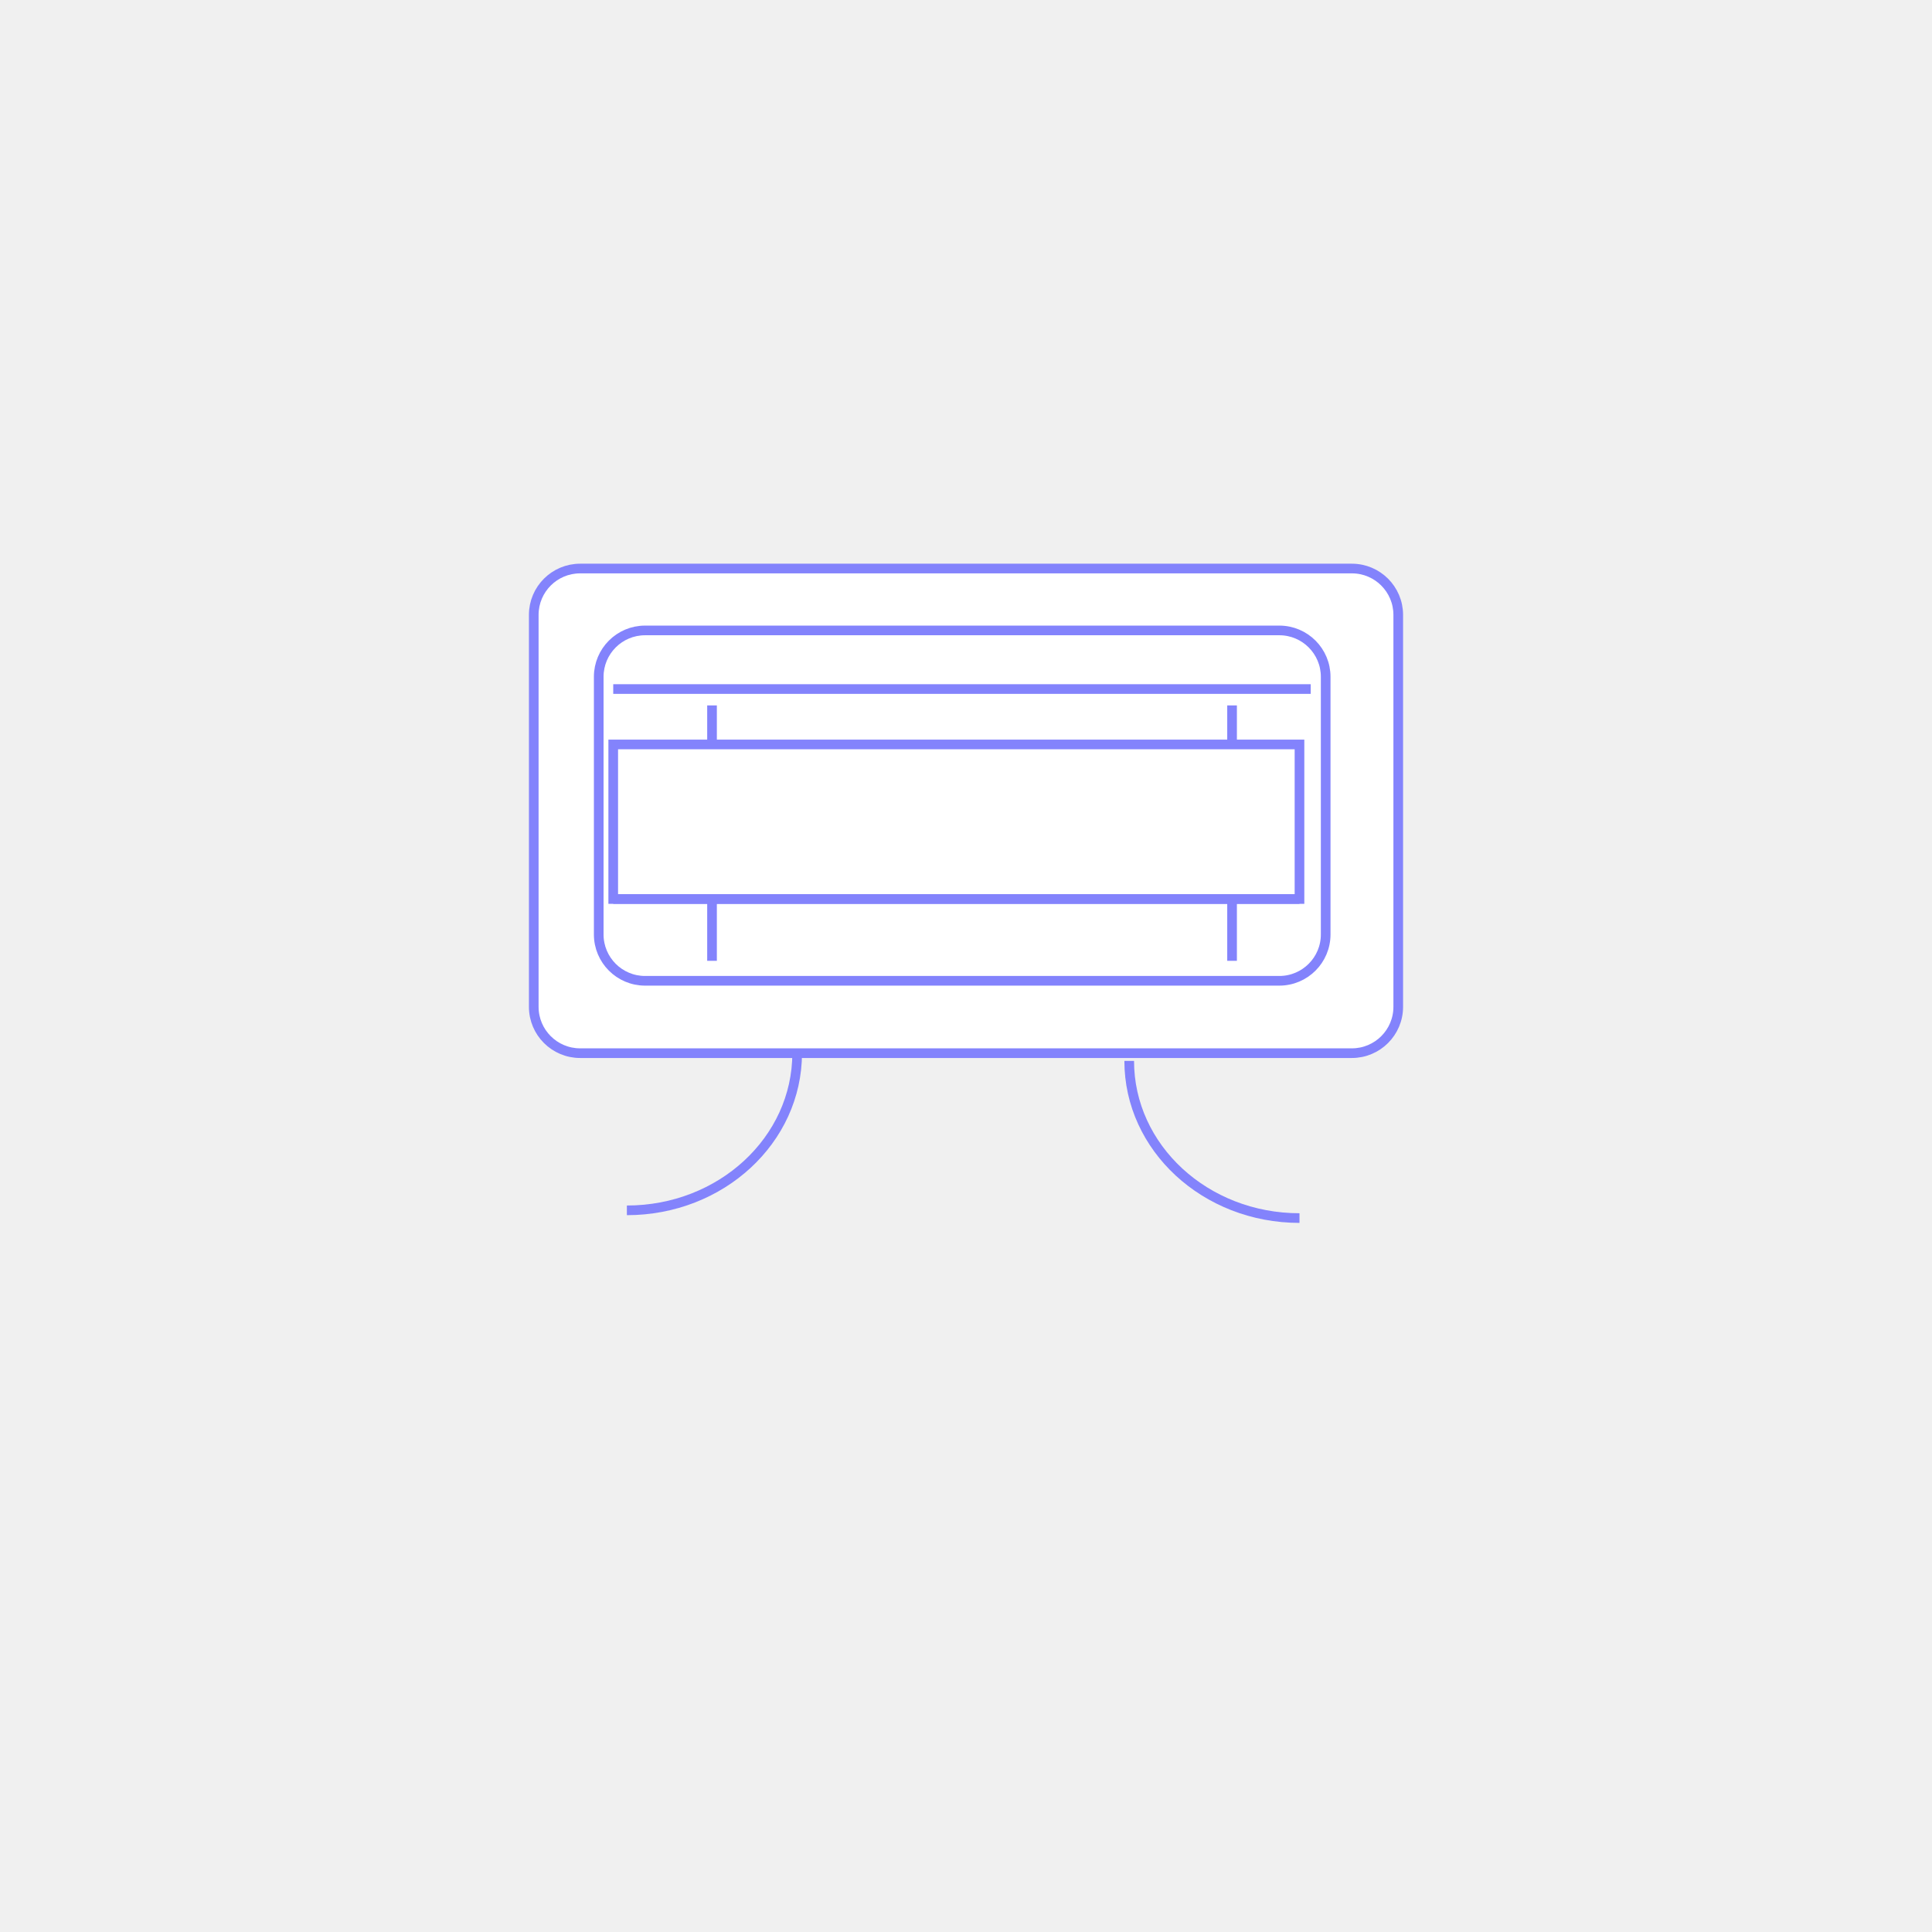
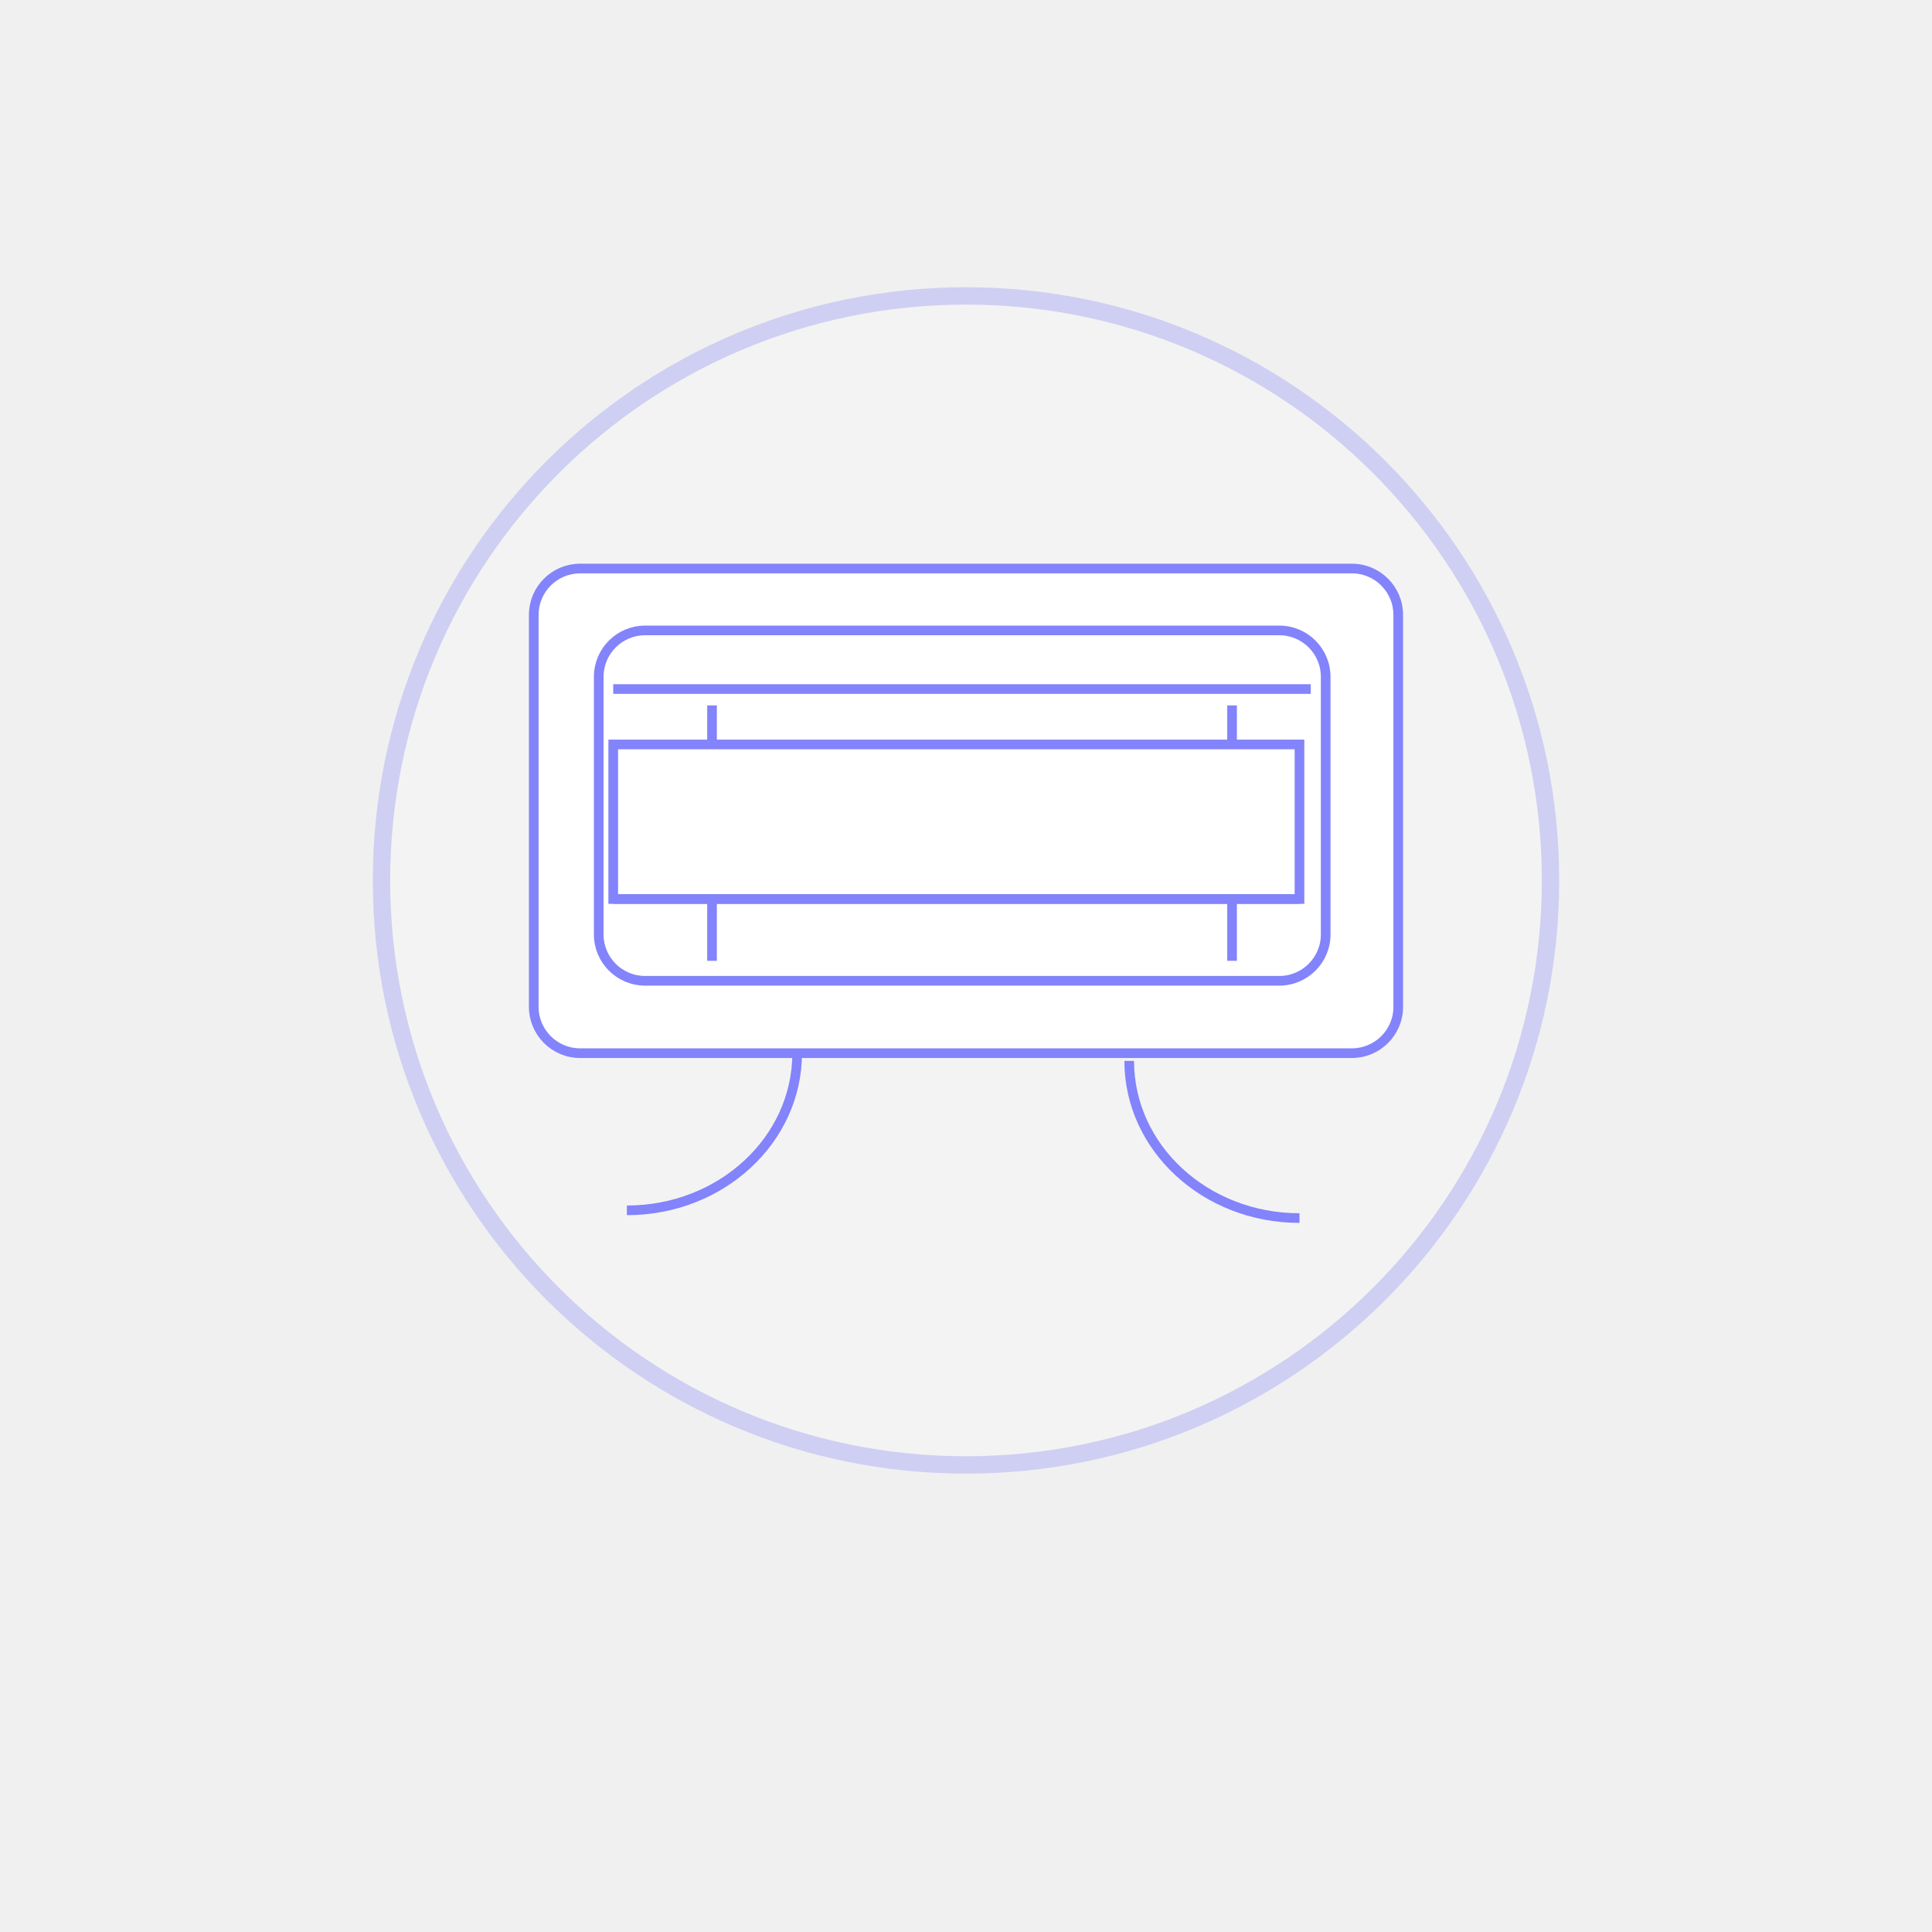
- <svg xmlns="http://www.w3.org/2000/svg" version="1.1" x="0px" y="0px" viewBox="0 0 1000 1000" style="enable-background:new 0 0 1000 1000;" xml:space="preserve">
+ <svg xmlns="http://www.w3.org/2000/svg" version="1.1" x="0px" y="0px" width="30px" height="30px" viewBox="0 0 1000 1000" style="enable-background:new 0 0 1000 1000;" xml:space="preserve">
  <style type="text/css">

	.st0{fill:#FFFFFF;stroke:#8383FC;stroke-width:5;stroke-miterlimit:10;}
- 	.st1{display:none;opacity:0.3;fill:#8383FC;stroke:#000000;stroke-miterlimit:10;enable-background:new    ;}
- 	.st2{font-family:'MyriadPro-Regular';}
- 	.st3{display:none;fill:#FFFFFF;stroke:#8383FC;stroke-width:5;stroke-miterlimit:10;}
+ 	.st1{font-family:'MyriadPro-Regular';}
+ 	.st2{display:none;fill:#FFFFFF;stroke:#8383FC;stroke-width:5;stroke-miterlimit:10;}
+ 	.st3{opacity:0.3;fill:#FCFCFC;stroke:#8383FC;stroke-width:9;stroke-miterlimit:10;enable-background:new    ;}
	.st4{font-size:72;}
	.st5{fill:none;stroke:#8383FC;stroke-width:5;stroke-miterlimit:10;}
	.st6{display:none;fill:none;stroke:#8383FC;stroke-width:5;stroke-miterlimit:10;}
	.st7{display:none;}

</style>
  <g id="Layer_3">
</g>
  <g id="Layer_2">
-     <circle class="st1" cx="500" cy="455.711" r="302.542" />
+     <circle class="st3" cx="500" cy="455.711" r="302.542" />
    <g id="Layer_x5F_1">
-       <path class="st3" d="M444.525,594.475c0,6.627-5.373,12-12,12H331.102c-6.627,0-12-5.373-12-12V348.983c0-6.627,5.373-12,12-12    h101.424c6.627,0,12,5.373,12,12L444.525,594.475L444.525,594.475z" />
-       <path class="st3" d="M656.459,594.475c0,6.627-5.372,12-12,12H543.034c-6.627,0-12-5.373-12-12V348.983c0-6.627,5.373-12,12-12    h101.425c6.628,0,12,5.373,12,12V594.475z" />
-       <path class="st3" d="M569.949,515.729c0,6.627-5.373,12-12,12H456.525c-6.627,0-12-5.373-12-12V270.237c0-6.627,5.373-12,12-12    h101.424c6.627,0,12,5.373,12,12V515.729z" />
+       <path class="st2" d="M444.525,594.475c0,6.627-5.373,12-12,12H331.102c-6.627,0-12-5.373-12-12V348.983c0-6.627,5.373-12,12-12    h101.424c6.627,0,12,5.373,12,12L444.525,594.475L444.525,594.475z" />
+       <path class="st2" d="M656.459,594.475c0,6.627-5.372,12-12,12H543.034c-6.627,0-12-5.373-12-12V348.983c0-6.627,5.373-12,12-12    h101.425c6.628,0,12,5.373,12,12V594.475z" />
+       <path class="st2" d="M569.949,515.729c0,6.627-5.373,12-12,12H456.525c-6.627,0-12-5.373-12-12V270.237c0-6.627,5.373-12,12-12    h101.424c6.627,0,12,5.373,12,12V515.729z" />
      <path class="st0" d="M723.729,521.117c0,13.26-10.744,24-24,24H300.271c-13.255,0-24-10.74-24-24V318.272    c0-13.254,10.745-24,24-24h399.457c13.256,0,24,10.746,24,24L723.729,521.117L723.729,521.117z" />
      <path class="st0" d="M686.172,483.66c0,13.26-10.744,24-24,24H333.898c-13.255,0-24-10.74-24-24V350.308c0-13.254,10.745-24,24-24    h328.272c13.256,0,24,10.746,24,24L686.172,483.66L686.172,483.66z" />
      <path id="vecmap" class="st6" d="M348.052,427.712c0,31.853,20.468,57.628,45.763,57.628" />
      <path id="vecmap_1_" class="st5" d="M584.477,549.117c0,44.971,39.42,81.355,88.135,81.355" />
      <path id="vecmap_2_" class="st5" d="M412.609,545.117c0,44.971-39.42,81.355-88.135,81.355" />
      <g>
        <line id="vecmap_3_" class="st5" x1="317.407" y1="356.645" x2="678.426" y2="356.645" />
      </g>
      <g>
        <line id="vecmap_4_" class="st5" x1="368.543" y1="365.119" x2="368.543" y2="497.322" />
      </g>
      <g>
        <line id="vecmap_5_" class="st5" x1="637.714" y1="365.119" x2="637.714" y2="497.322" />
      </g>
      <g>
        <rect id="vecmaprec" x="317.407" y="385.323" class="st0" width="355.205" height="80" />
      </g>
      <g>
        <line class="st5" x1="317.407" y1="465.323" x2="672.611" y2="465.323" />
      </g>
    </g>
-     <text transform="matrix(1 0 0 1 461.9832 703.8977)" class="st7 st2 st4">3X</text>
+     <text transform="matrix(1 0 0 1 461.9832 703.8977)" class="st7 st1 st4">3X</text>
  </g>
</svg>
